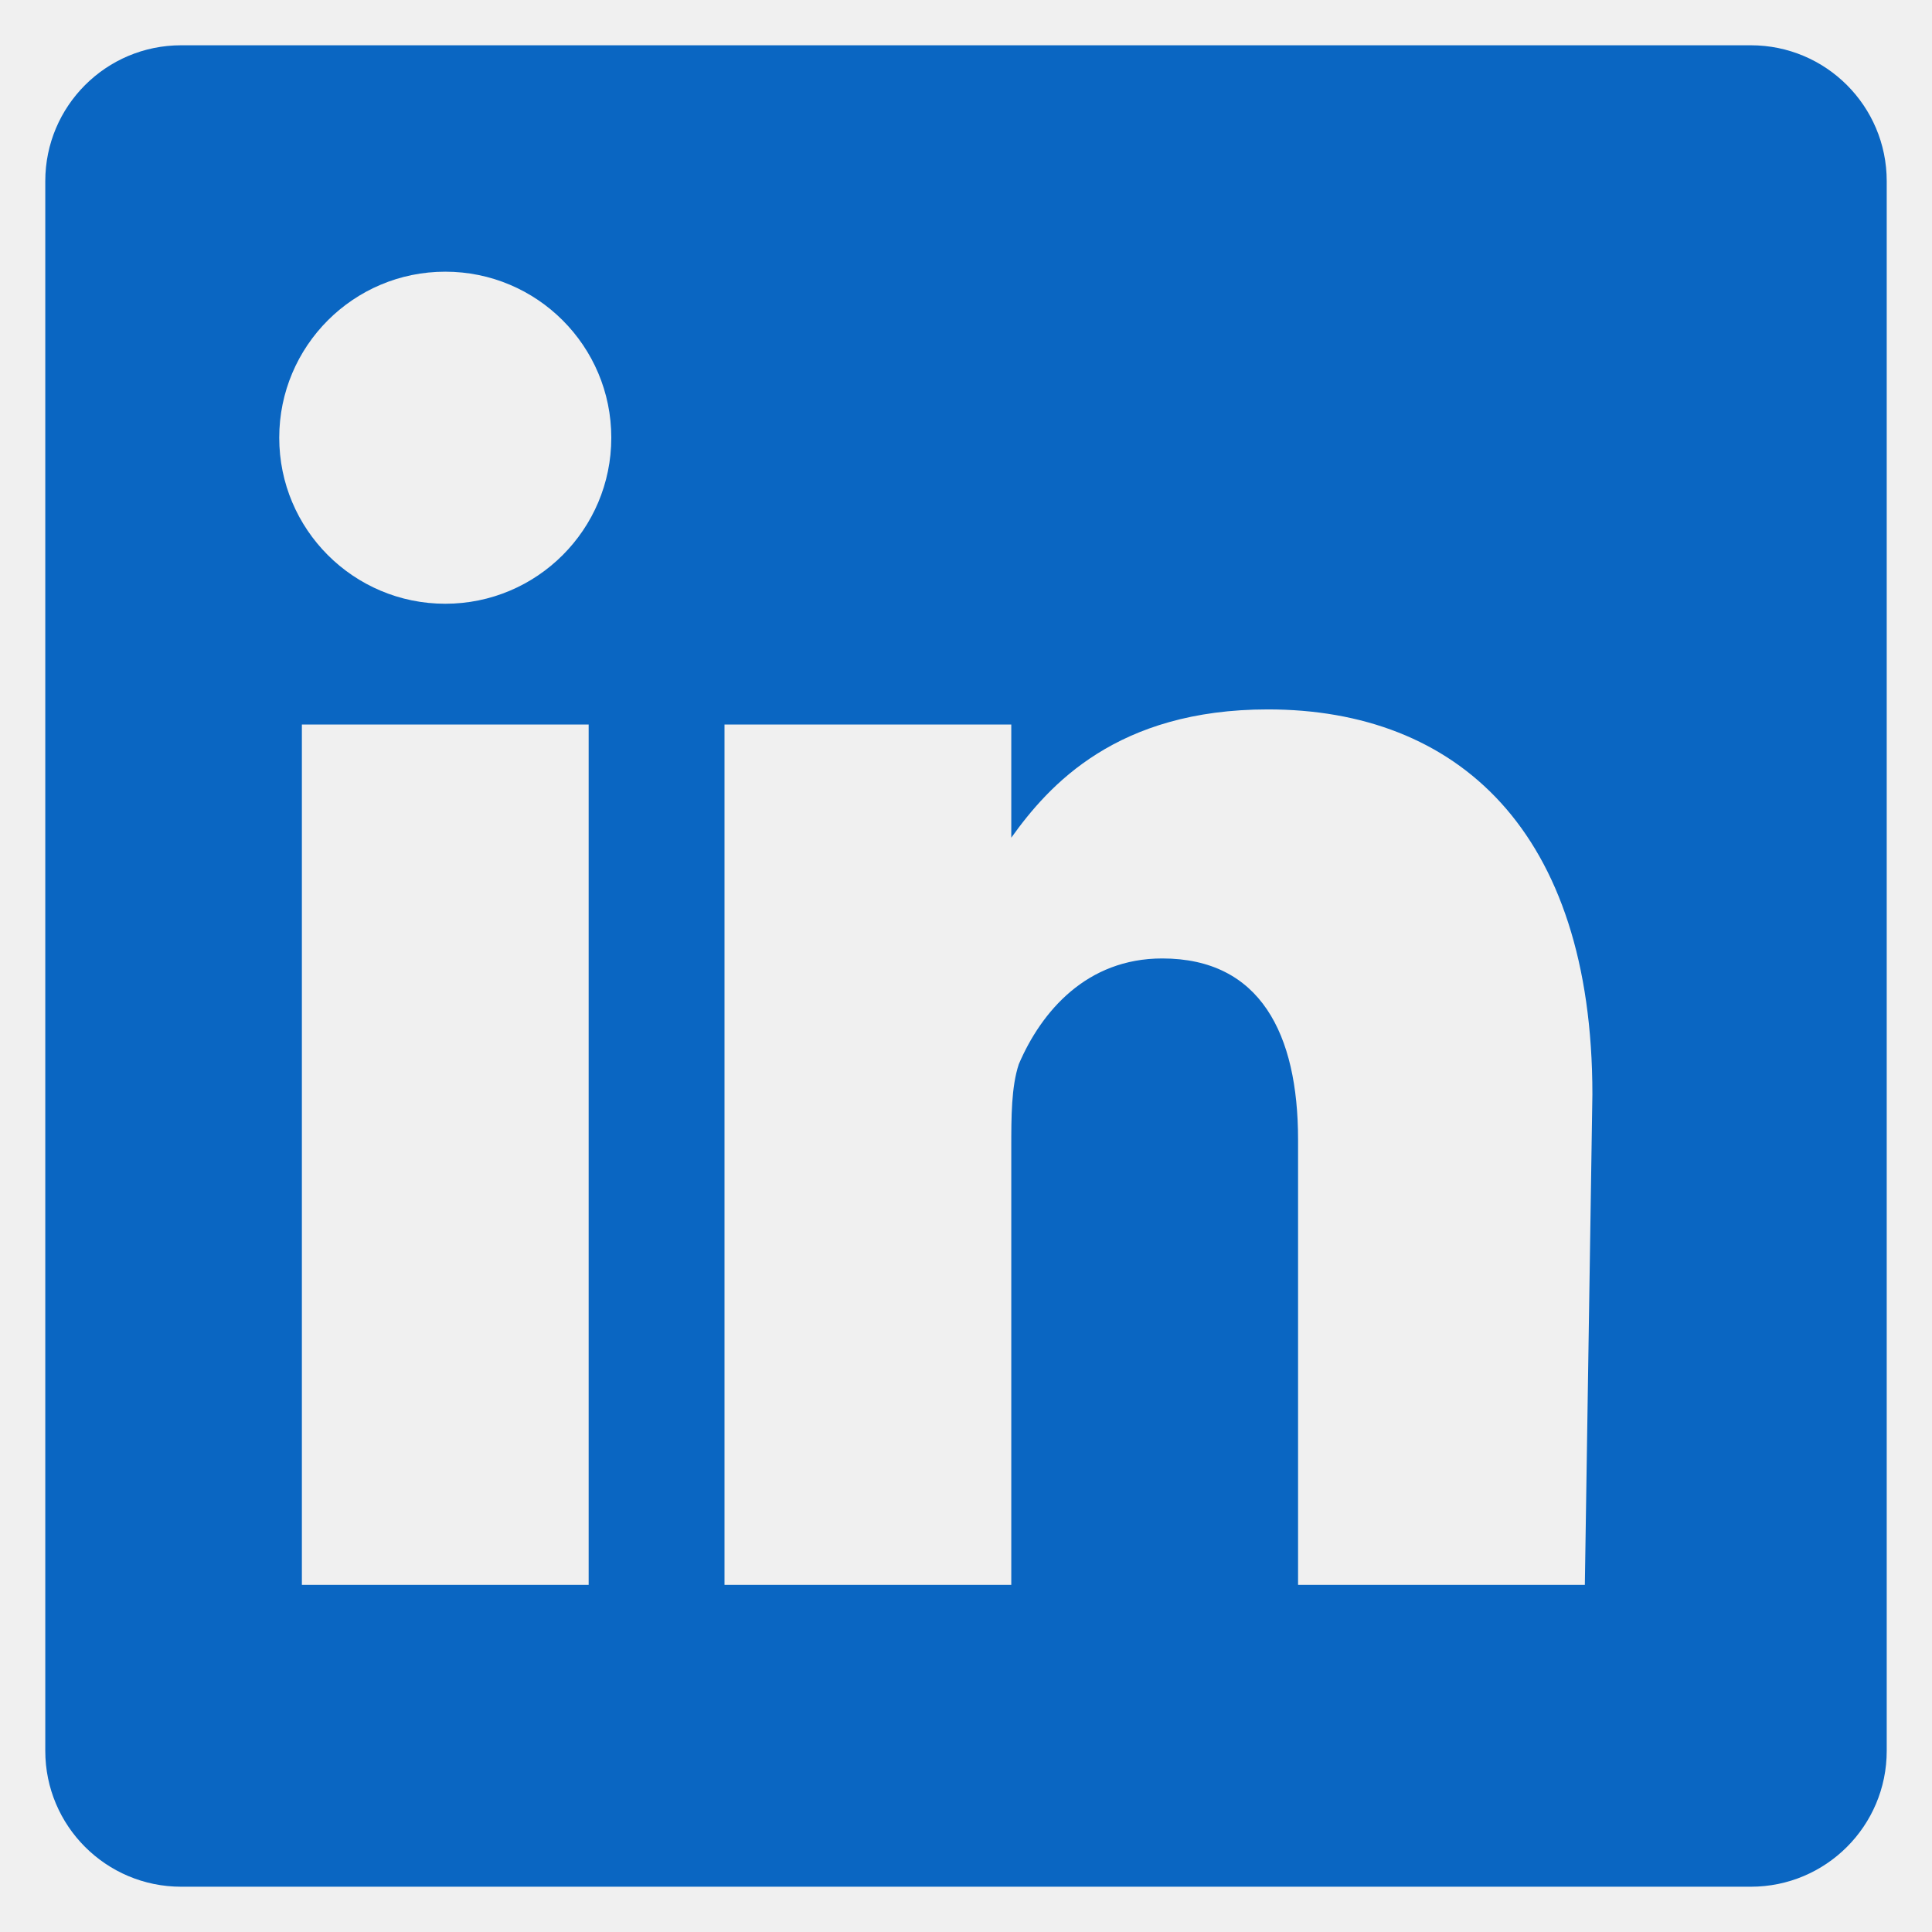
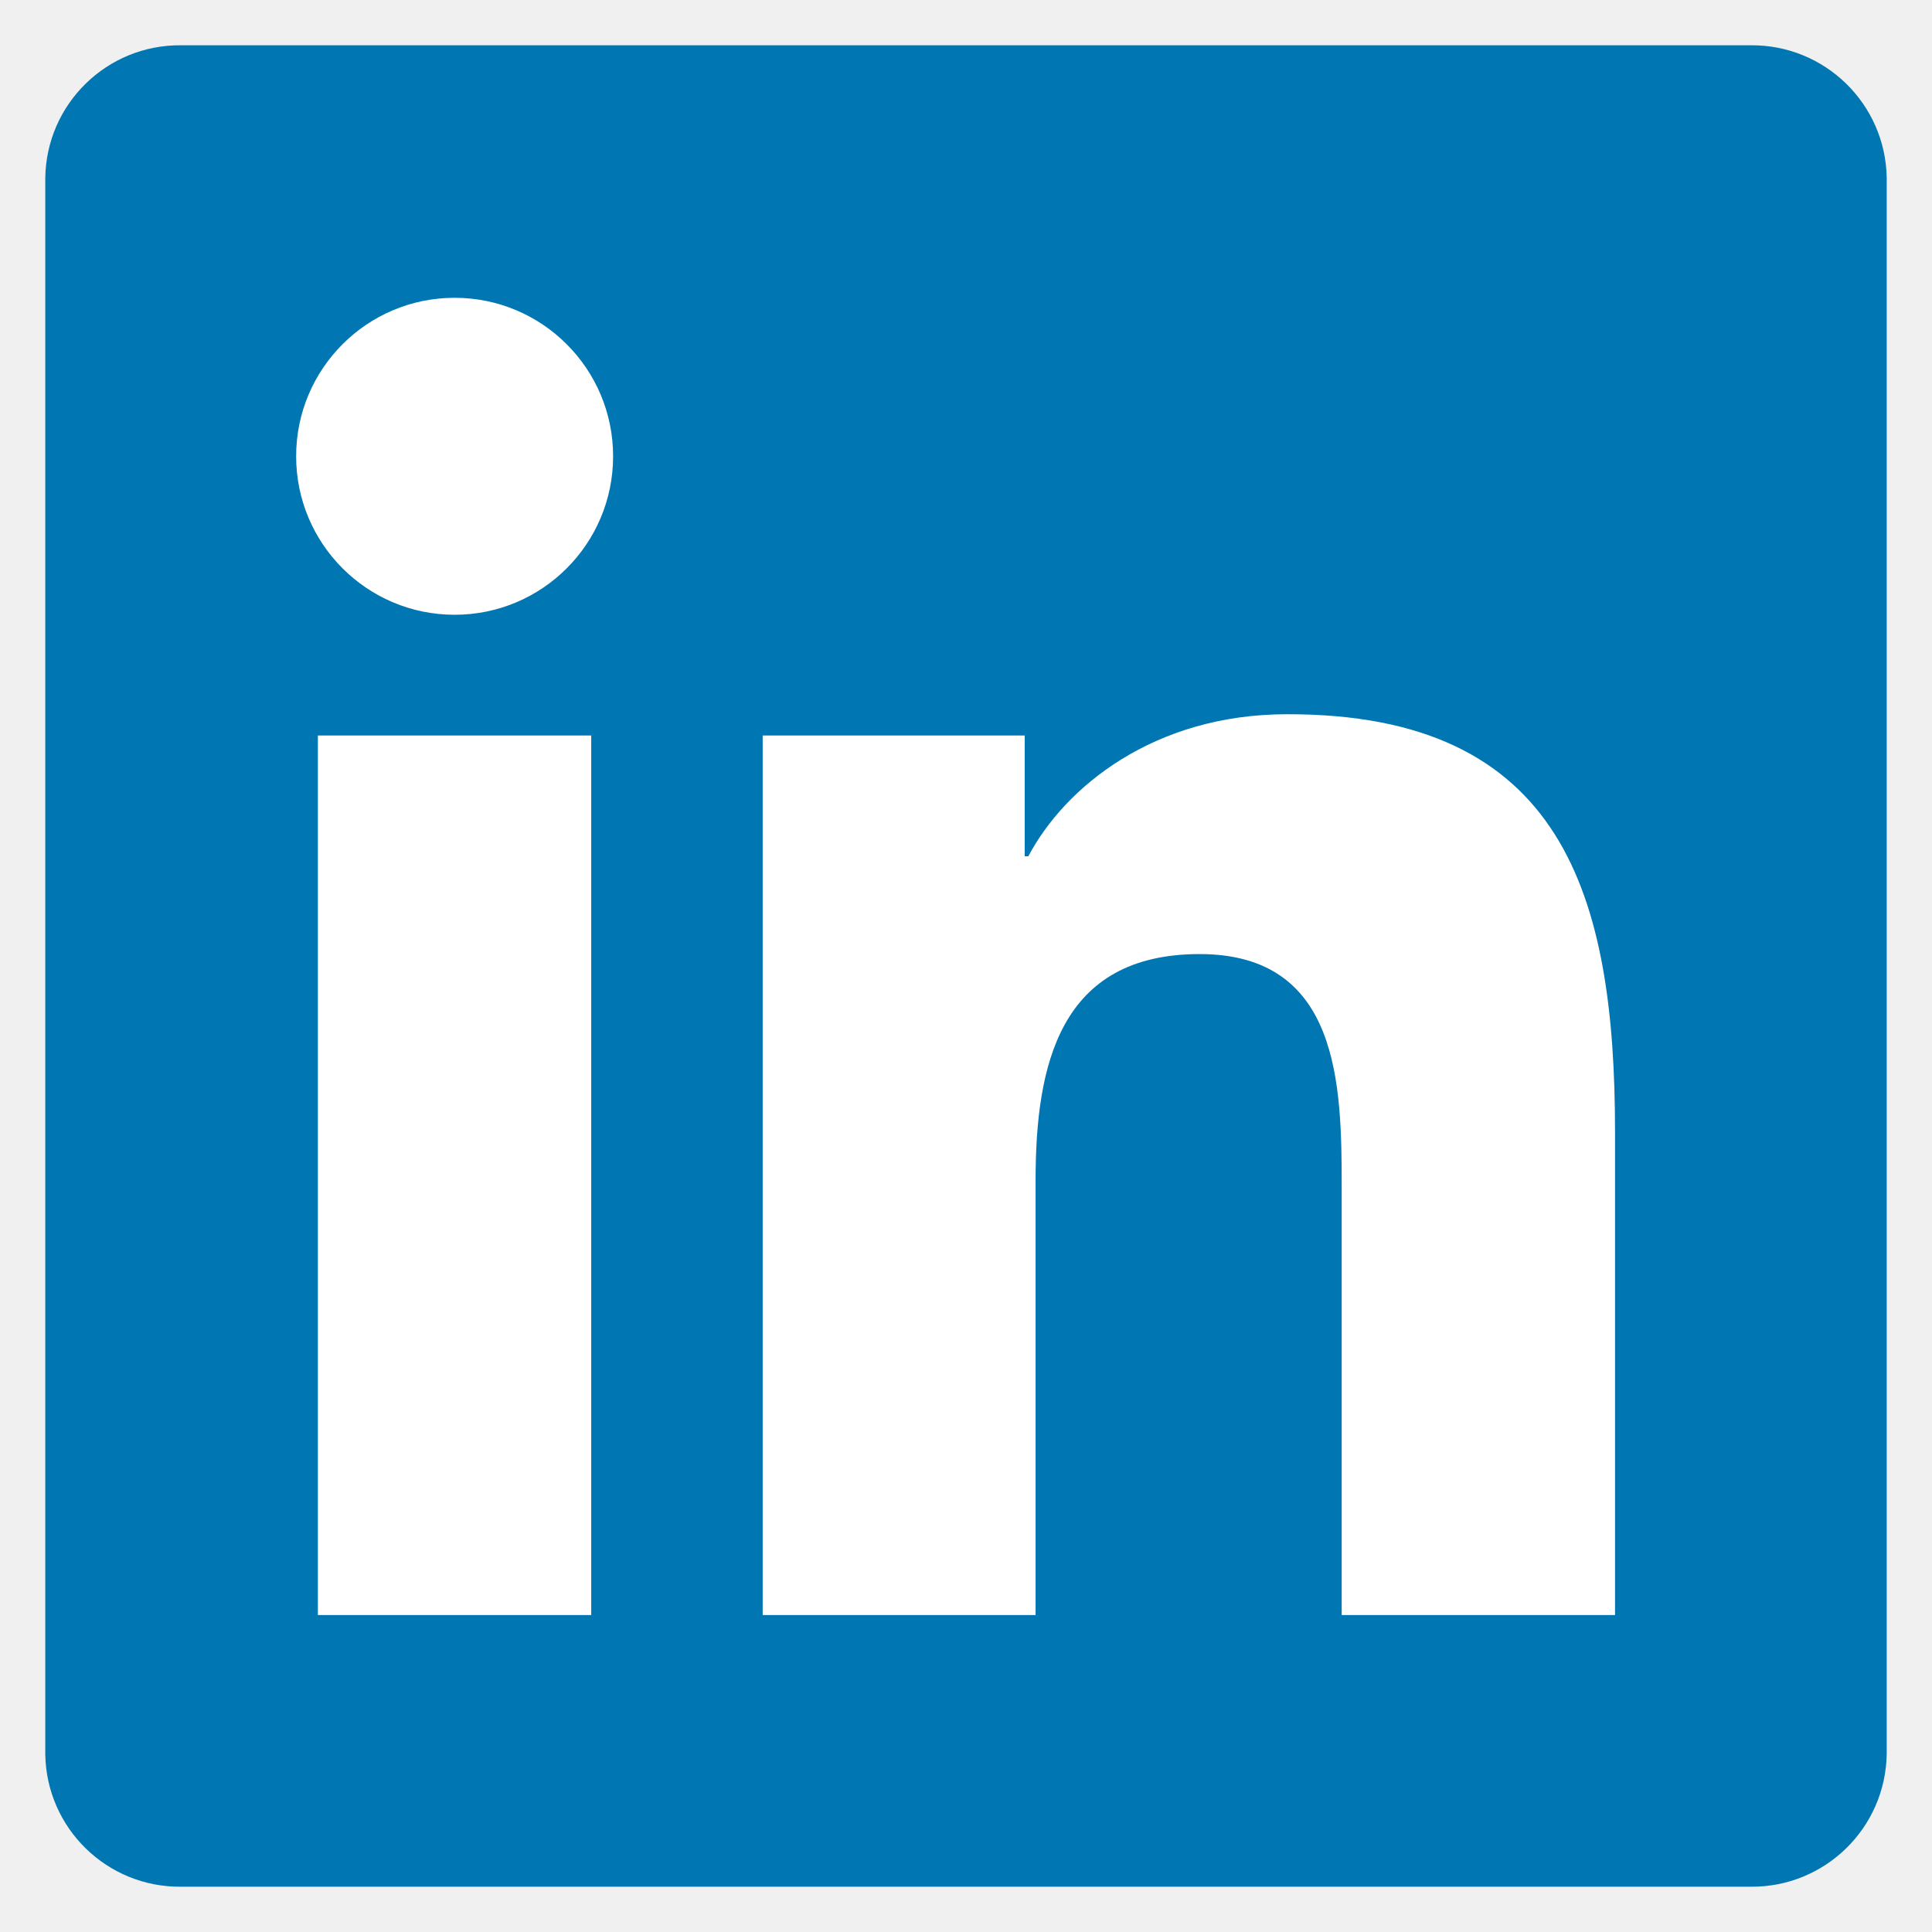
<svg xmlns="http://www.w3.org/2000/svg" viewBox="0 0 128 128">
-   <path fill="#0A66C2" d="M116 3H12a9 9 0 00-9 9v104a9 9 0 009 9h104a9 9 0 009-9V12a9 9 0 00-9-9zM39 105H20V48h19zM29.5 40a11 11 0 110-22 11 11 0 010 22zm75.5 65H86V75.5c0-7-2.5-12-9-12-5 0-8 3.5-9.5 7-.5 1.5-.5 3.5-.5 5.5V105H48V48h19v7.5c2.5-3.5 7-8.5 17-8.5 12.5 0 21.5 8 21.5 25.5z" />
+   <path fill="#0076b2" d="M116 3H12a8.91 8.91 0 00-9 8.8v104.42a8.91 8.91 0 009 8.78h104a8.93 8.93 0 009-8.81V11.77A8.93 8.93 0 00116 3z" />
+   <path fill="#fff" d="M21.06 48.73h18.11V107H21.06zm9.06-29a10.5 10.5 0 11-10.5 10.49 10.5 10.5 0 0110.5-10.49M50.53 48.73h17.36v8h.24c2.42-4.58 8.32-9.41 17.13-9.41C103.6 47.28 107 59.35 107 75v32H88.89V78.65c0-6.75-.12-15.44-9.41-15.44s-10.87 7.36-10.87 15V107H50.53z" />
</svg>
